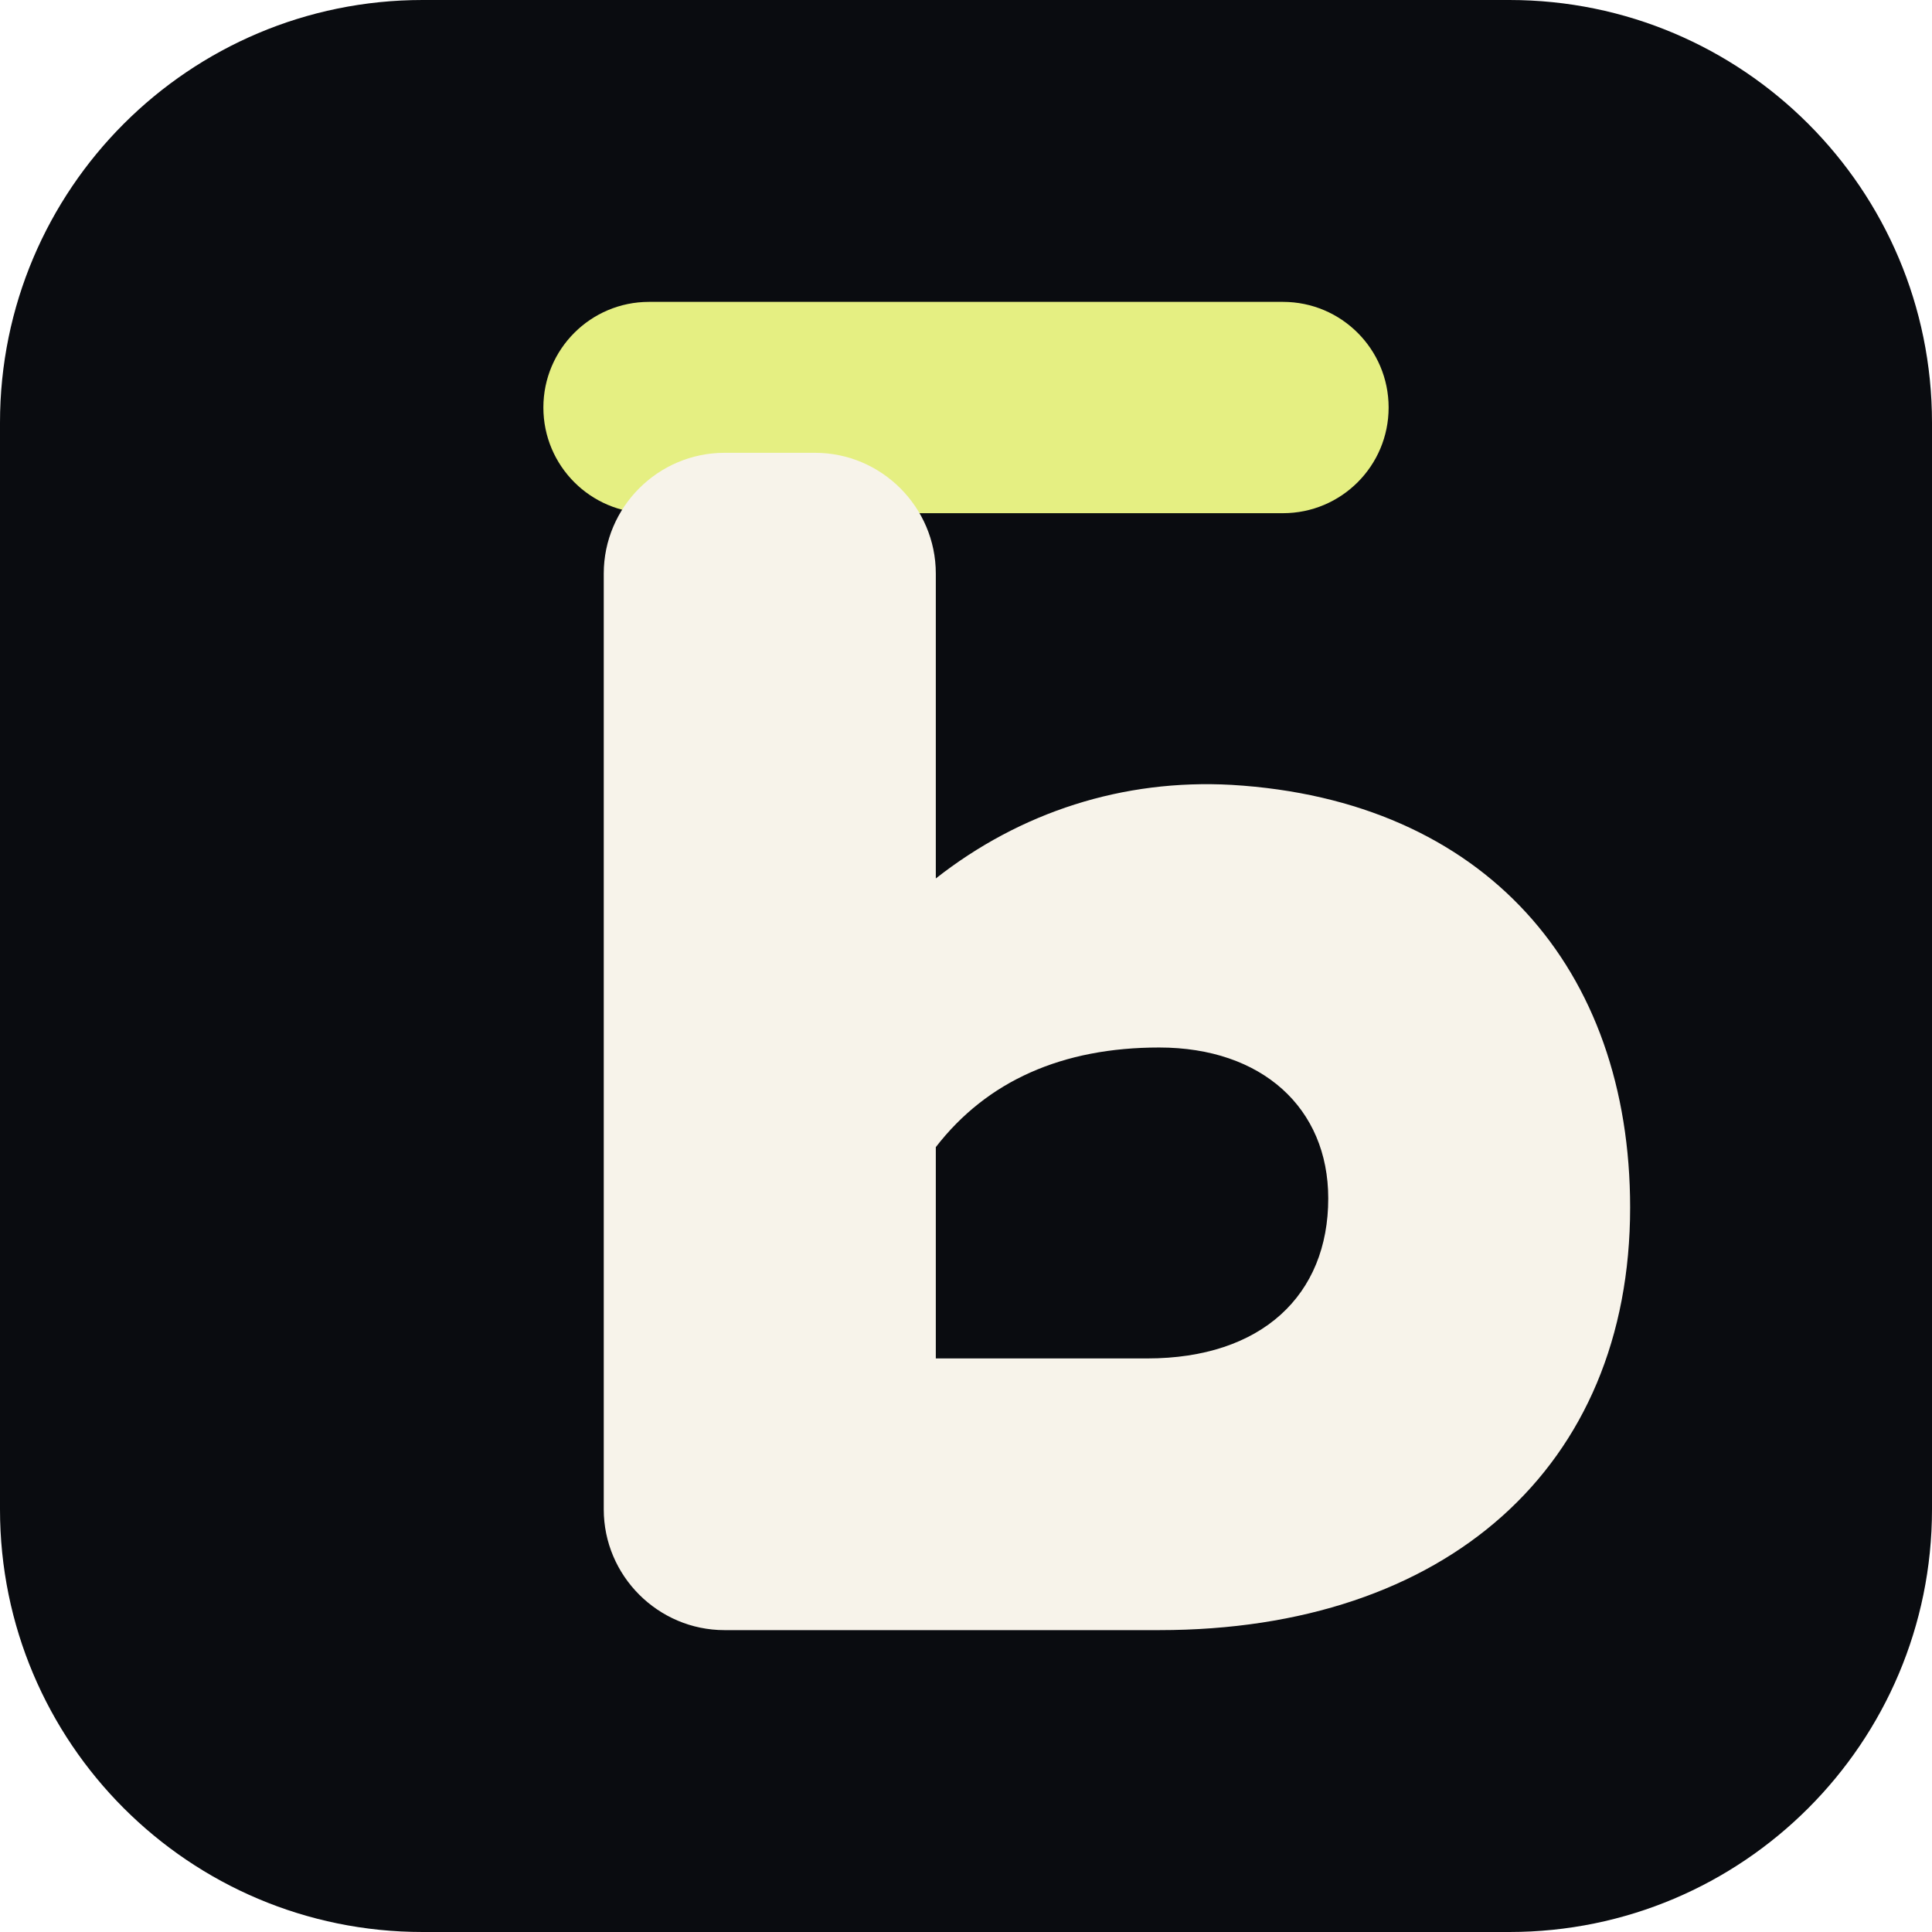
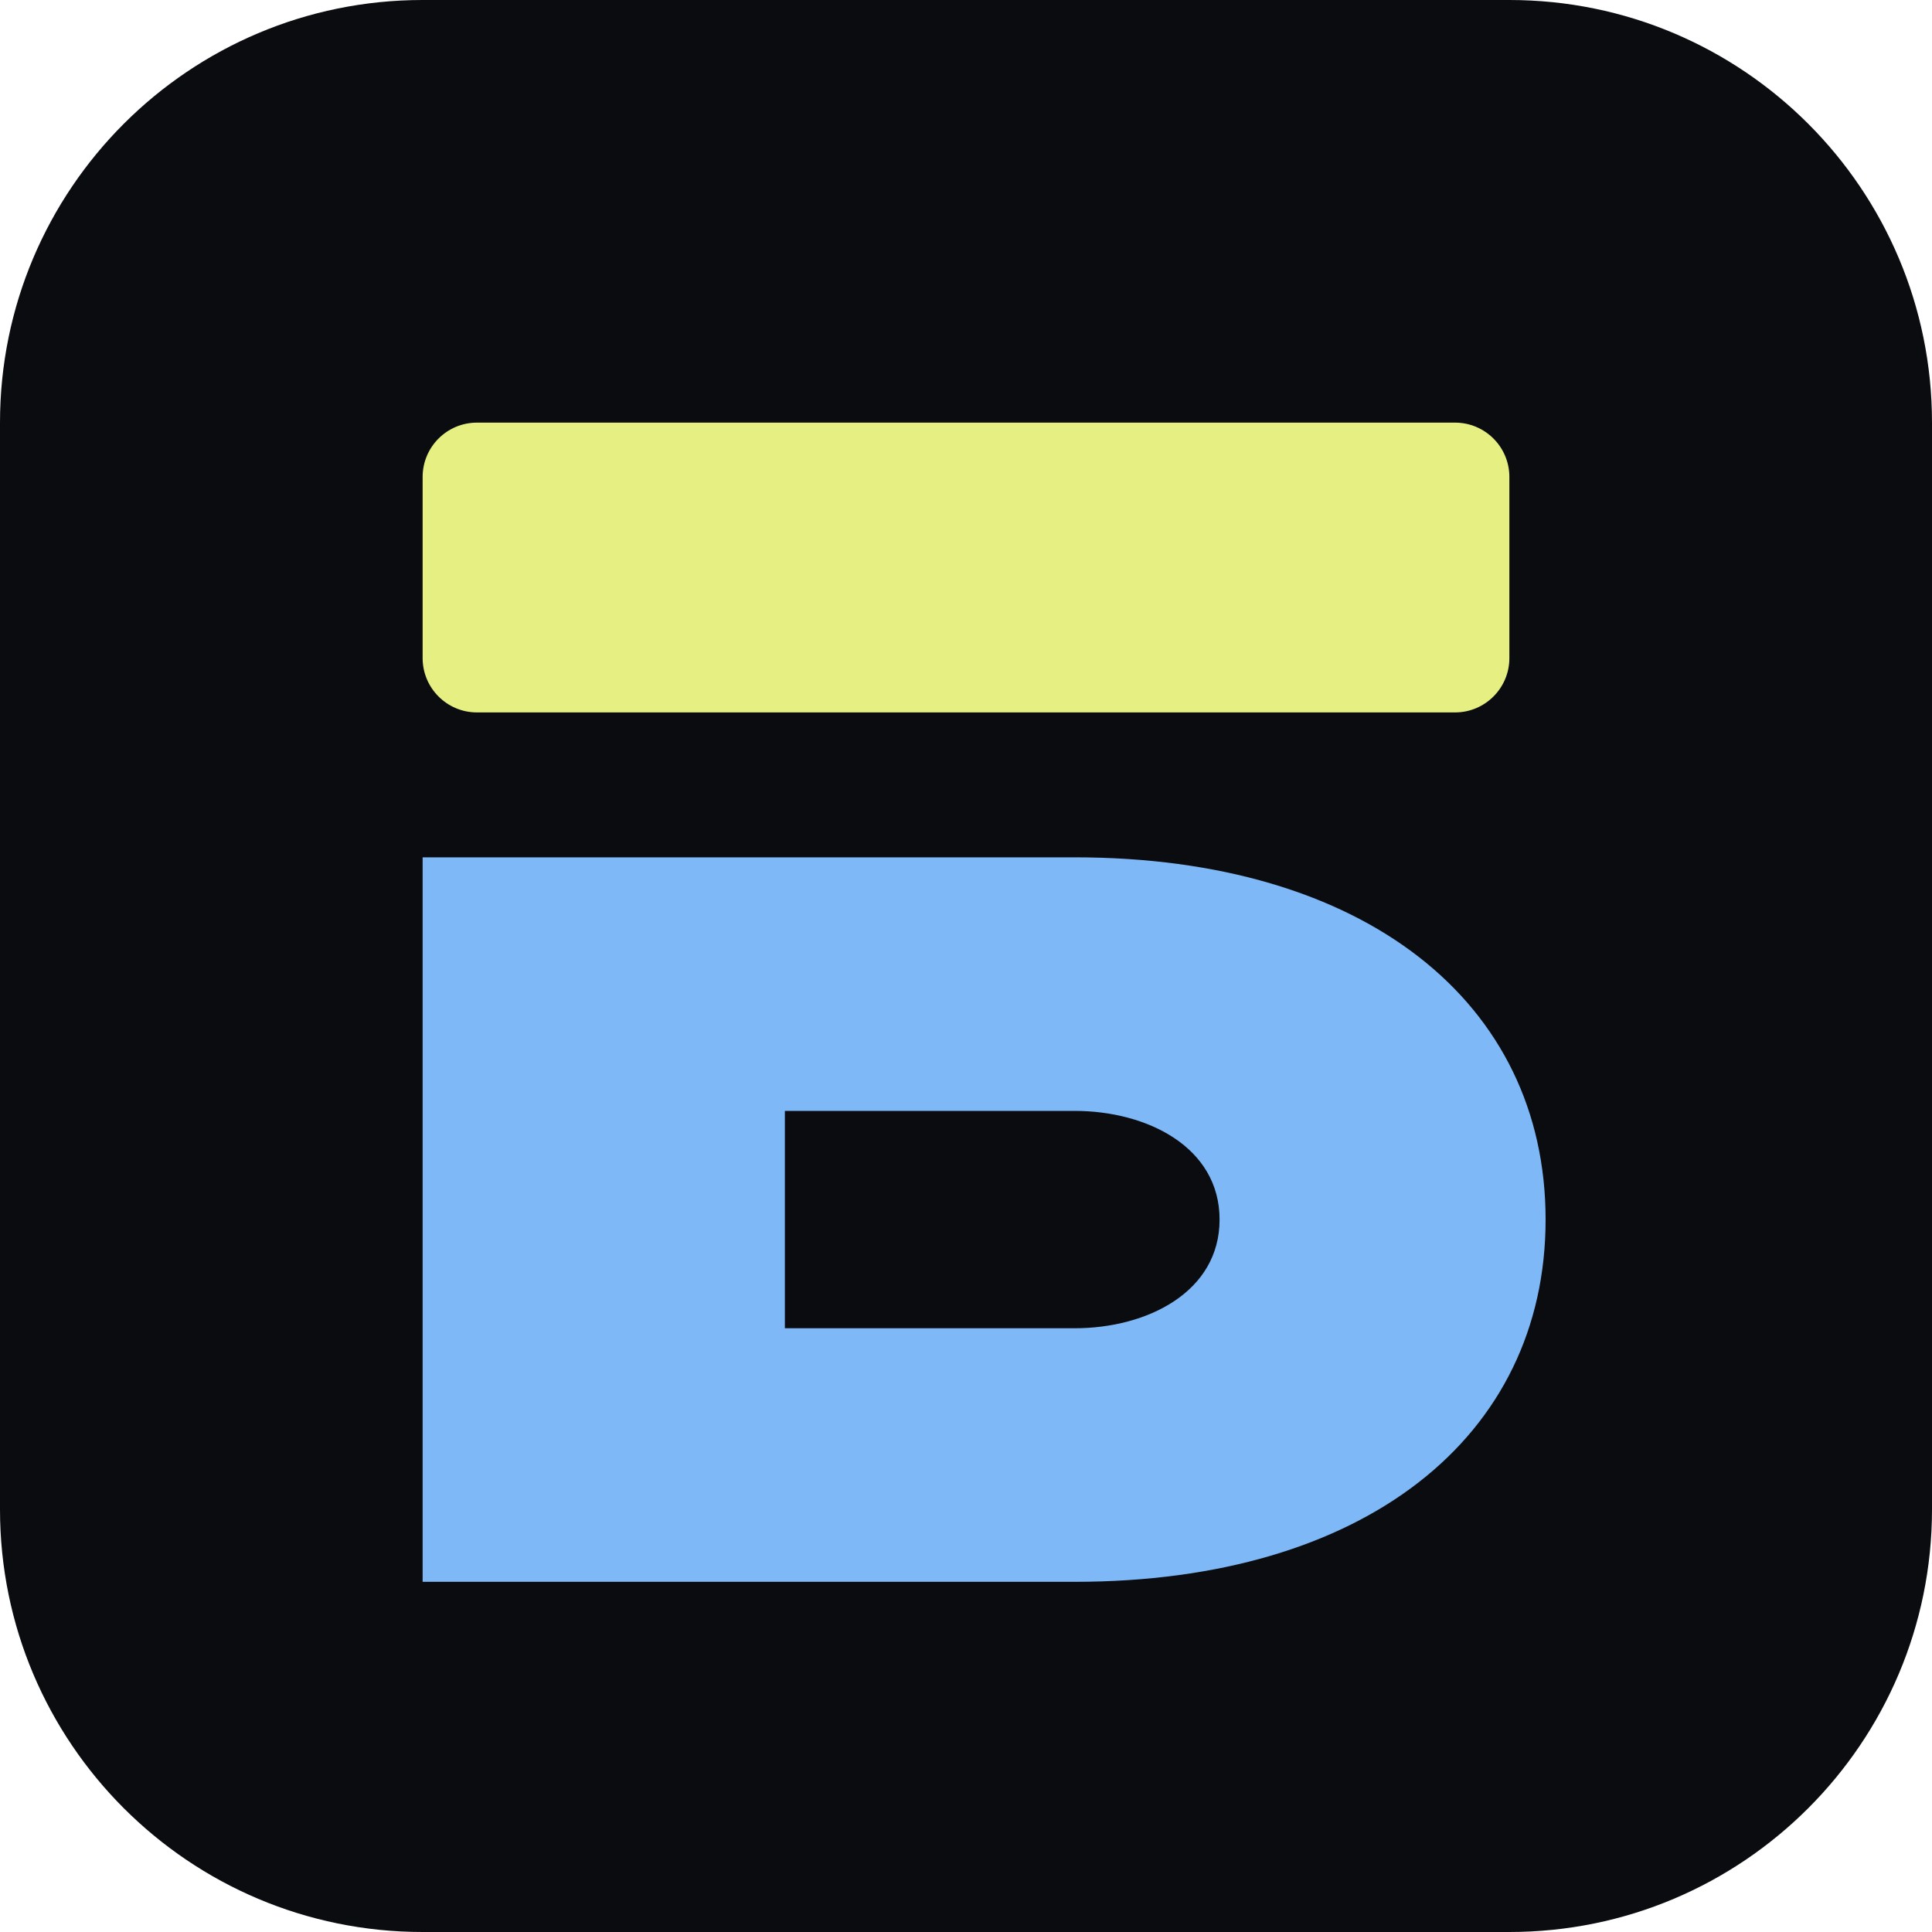
<svg xmlns="http://www.w3.org/2000/svg" viewBox="0 0 64 64" role="img" aria-label="boomley signal mark">
  <rect width="64" height="64" rx="14" fill="#0A0C10" />
-   <rect x="18" y="10" width="28" height="7" rx="3.5" fill="#e5ef82" />
-   <path fill="#F7F3EA" fill-rule="evenodd" d="     M20 19     C20 16.8 21.8 15 24 15     H27     C29.2 15 31 16.8 31 19     V29.1     C33.8 26.9 37.2 25.8 40.8 26     C49.2 26.5 54 32.1 54 40     C54 48.6 47.9 54 38.4 54     H24     C21.8 54 20 52.2 20 50     Z      M31 38     V45     H38     C41.8 45 44 42.9 44 39.7     C44 36.7 41.8 34.7 38.4 34.7     C35.2 34.7 32.7 35.8 31 38     Z   " />
+   <g transform="translate(-6.4 -6.4) scale(1.2)">
+     <path d="M17 29h18c8 0 13 4 13 10s-5 10-13 10H17zm10 7v6h8c2 0 4-1 4-3s-2-3-4-3z" fill="#7FB8F6" />
+     <rect x="17" y="17" width="30" height="8" rx="1.5" fill="#e5ef82" />
+   </g>
</svg>
